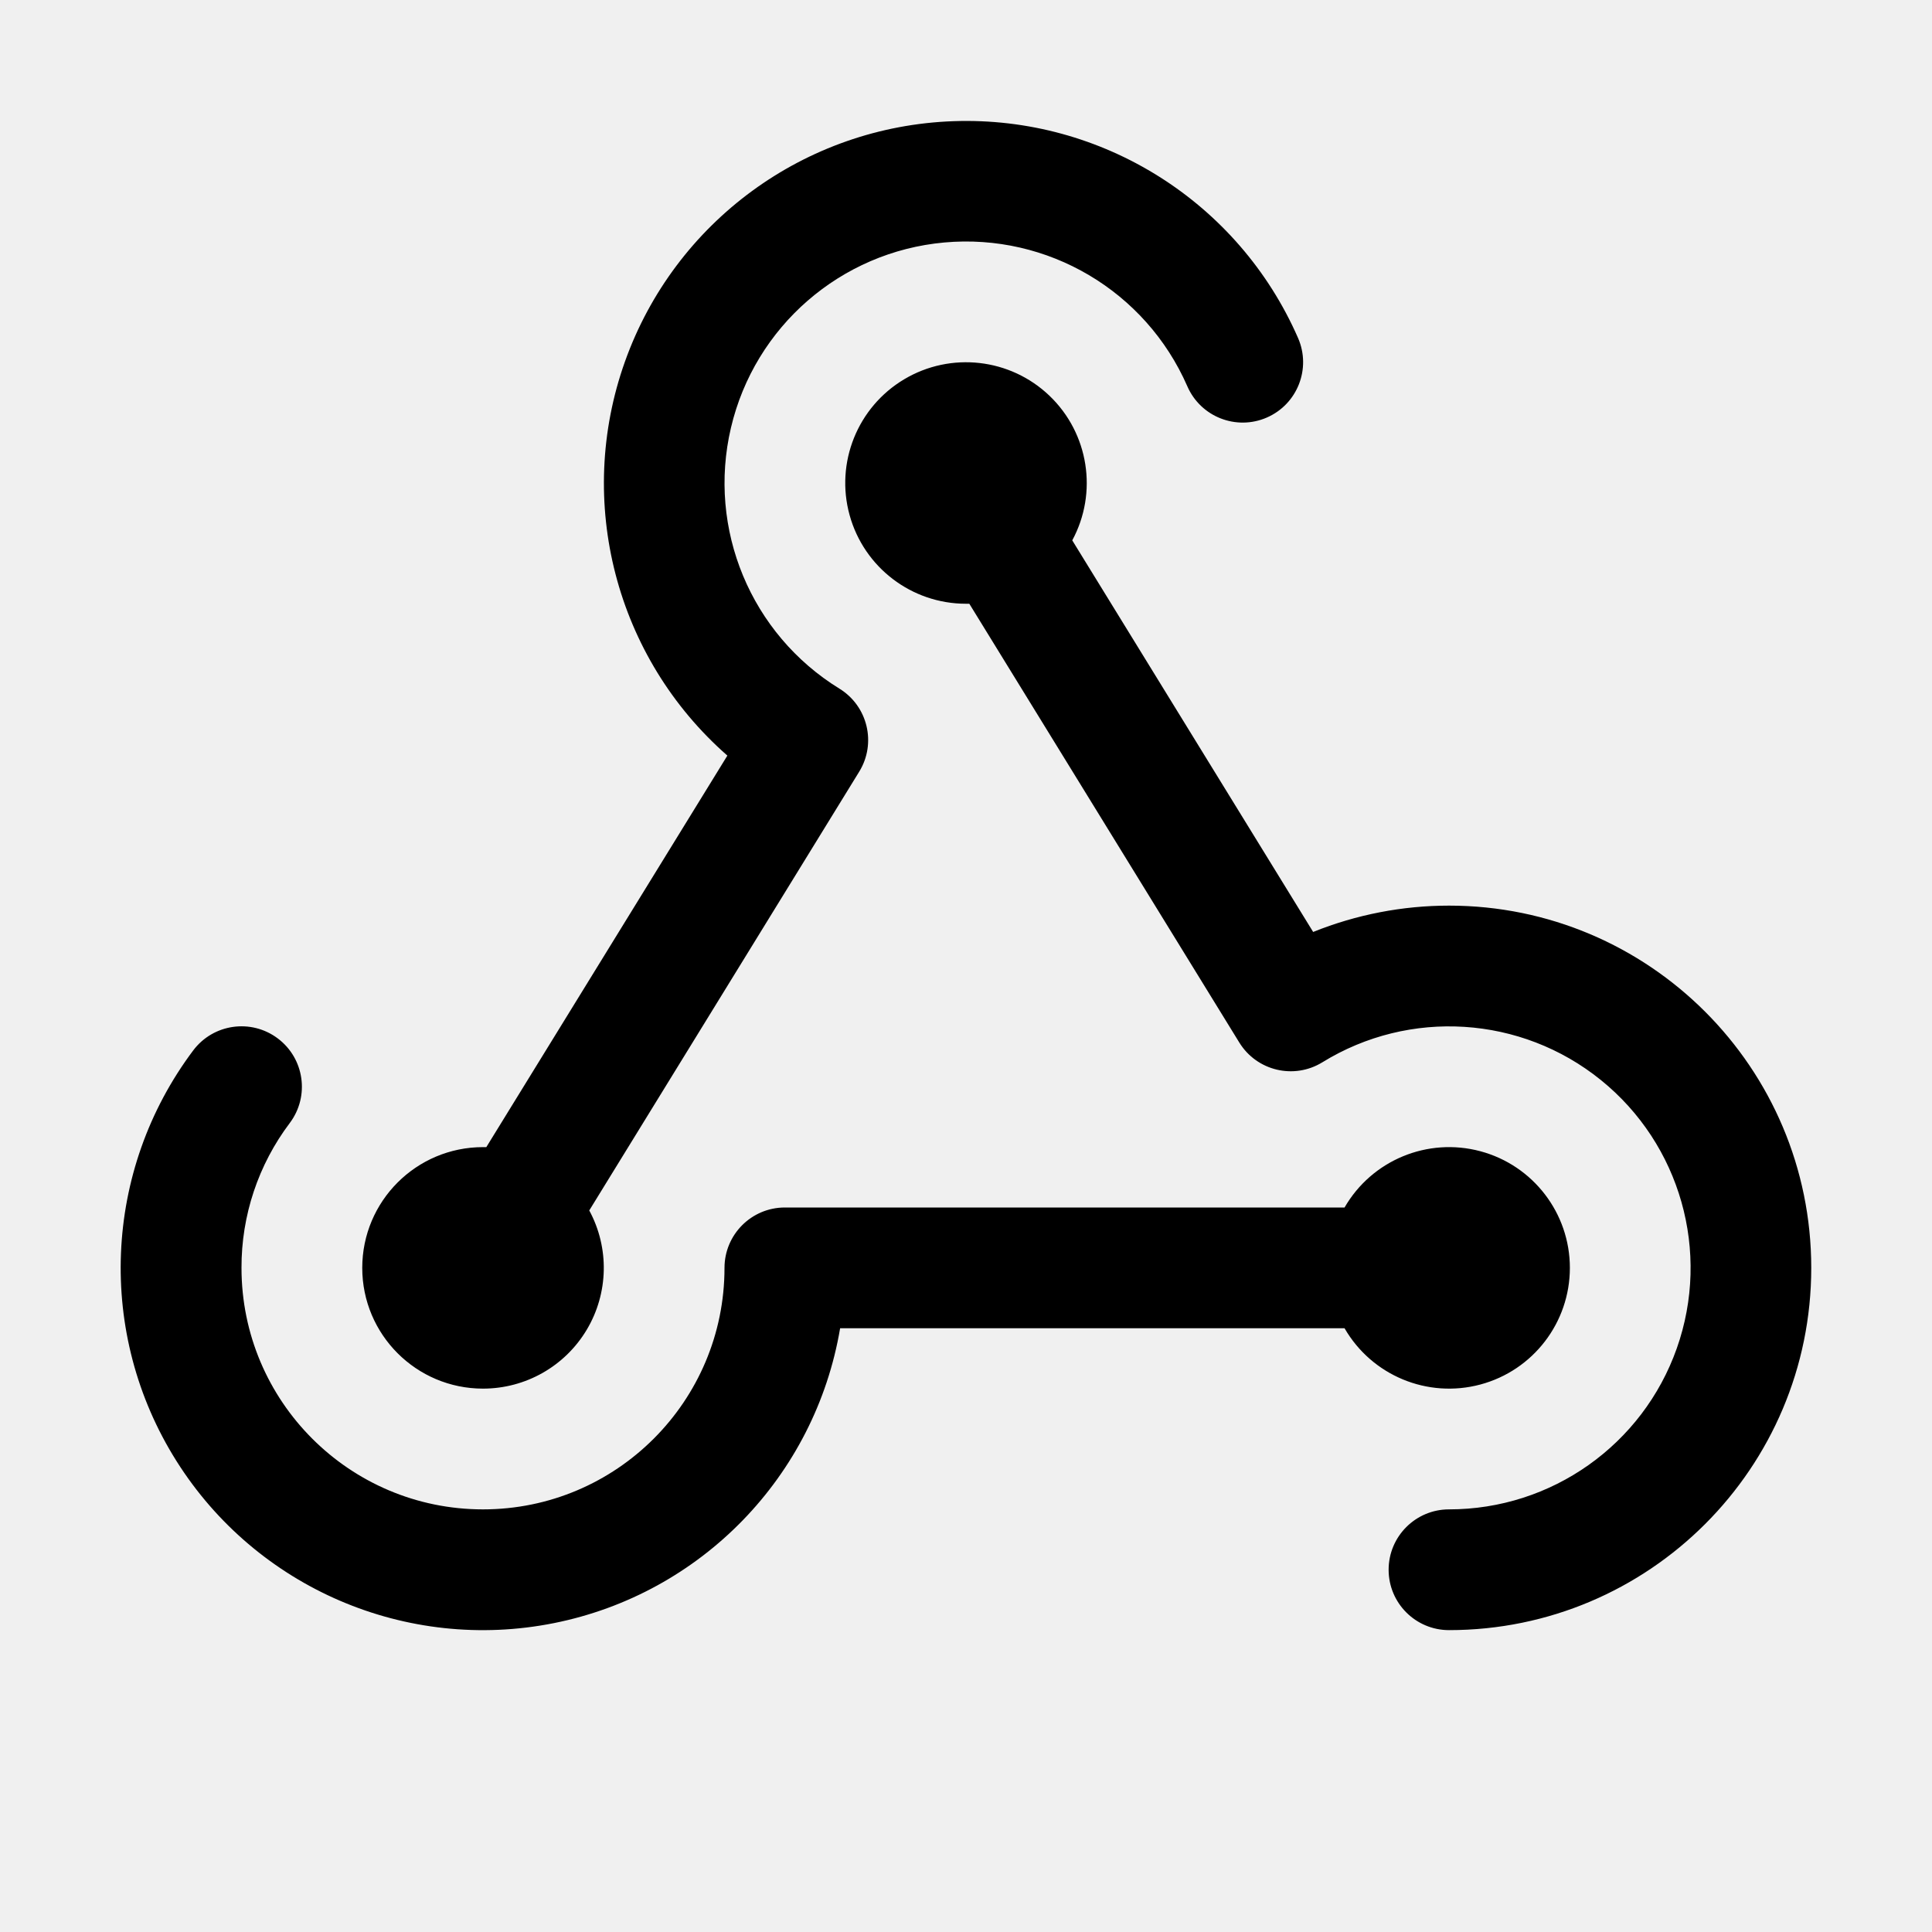
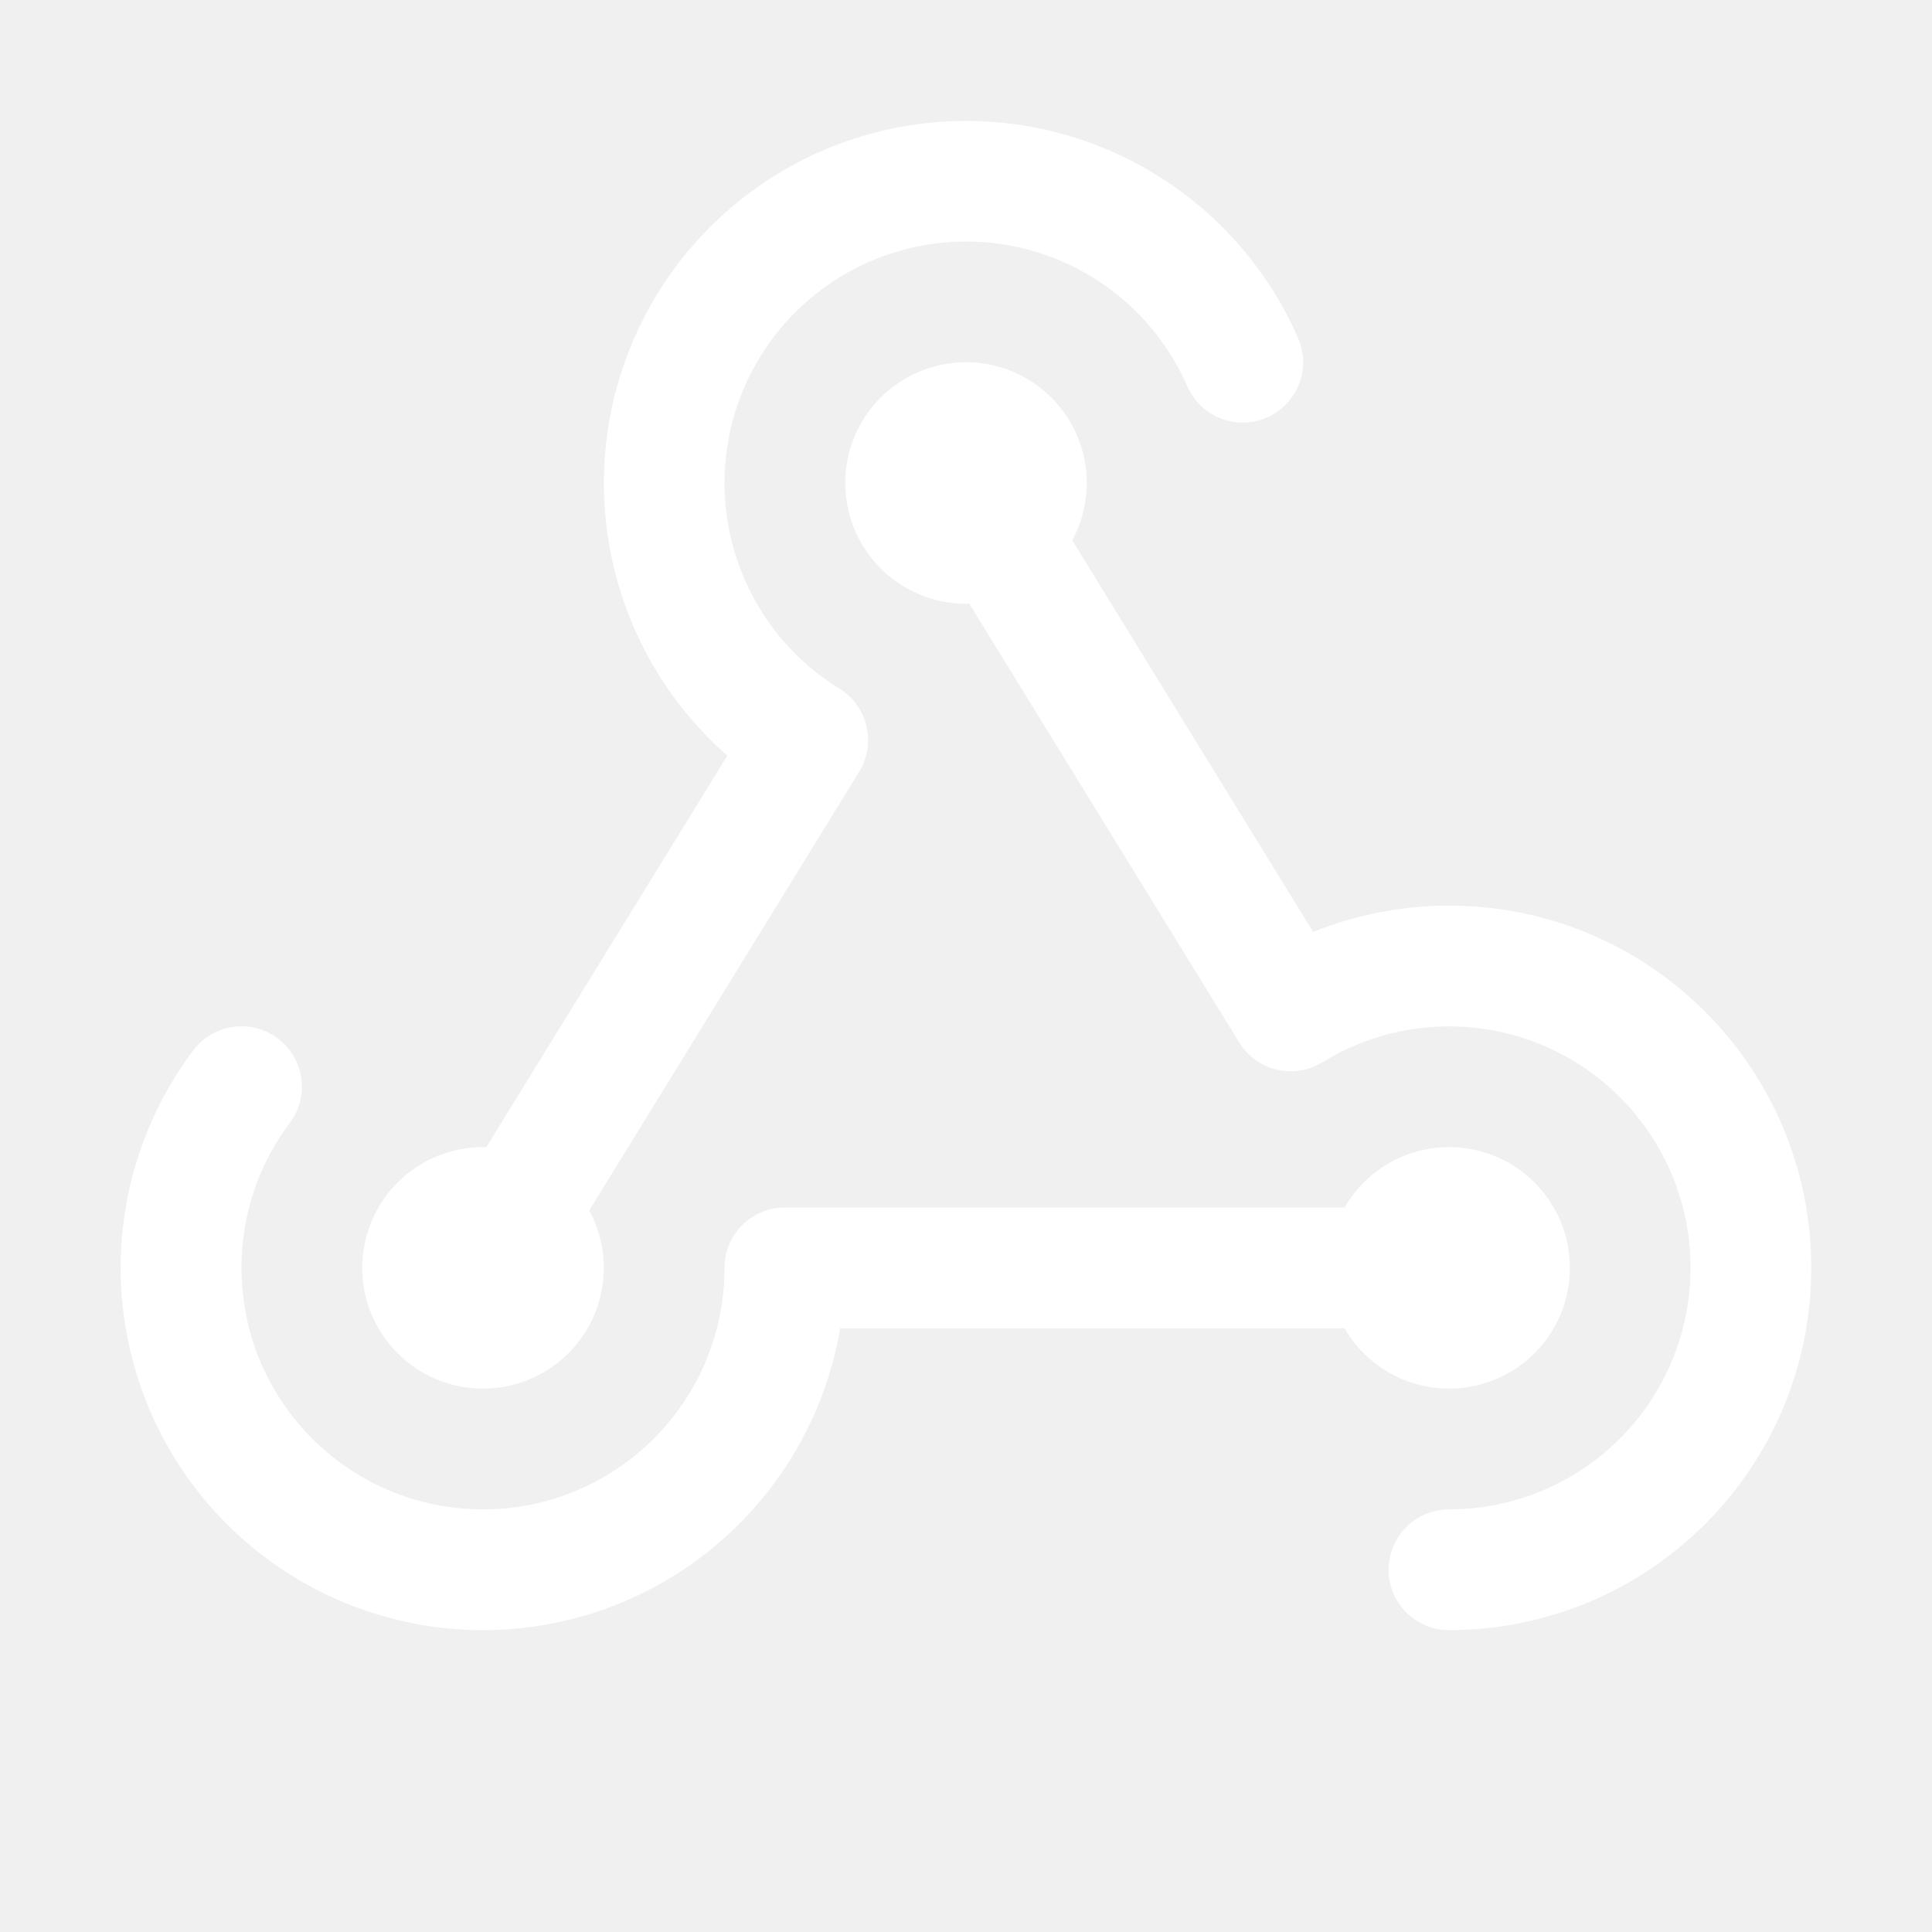
- <svg xmlns="http://www.w3.org/2000/svg" width="32" height="32" fill="#000000" viewBox="0 0 256 256">
+ <svg xmlns="http://www.w3.org/2000/svg" width="32" height="32" fill="#fff" viewBox="0 0 256 256">
  <path d="M178.16,176H111.32A48,48,0,1,1,25.6,139.19a8,8,0,0,1,12.8,9.61A31.69,31.69,0,0,0,32,168a32,32,0,0,0,64,0,8,8,0,0,1,8-8h74.16a16,16,0,1,1,0,16ZM64,184a16,16,0,0,0,14.08-23.61l35.77-58.14a8,8,0,0,0-2.62-11,32,32,0,1,1,46.1-40.06A8,8,0,1,0,172,44.79a48,48,0,1,0-75.62,55.33L64.44,152c-.15,0-.29,0-.44,0a16,16,0,0,0,0,32Zm128-64a48.18,48.18,0,0,0-18,3.49L142.08,71.6A16,16,0,1,0,128,80l.44,0,35.78,58.15a8,8,0,0,0,11,2.61A32,32,0,1,1,192,200a8,8,0,0,0,0,16,48,48,0,0,0,0-96Z" />
</svg>
